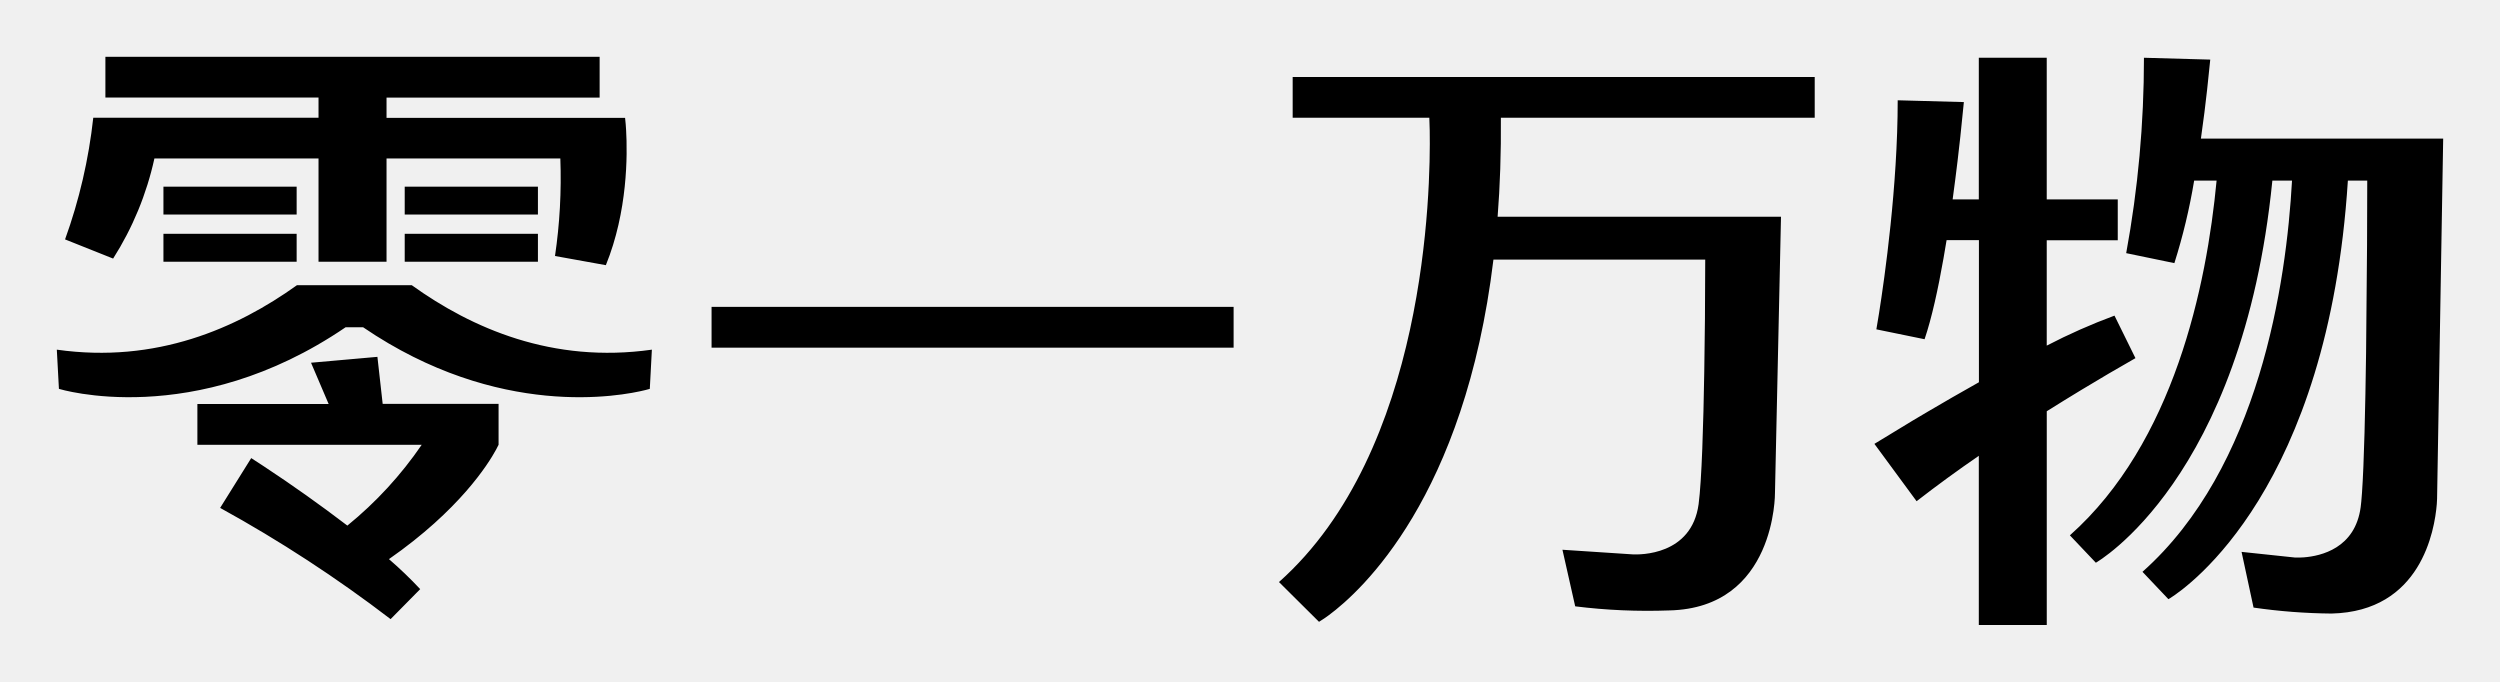
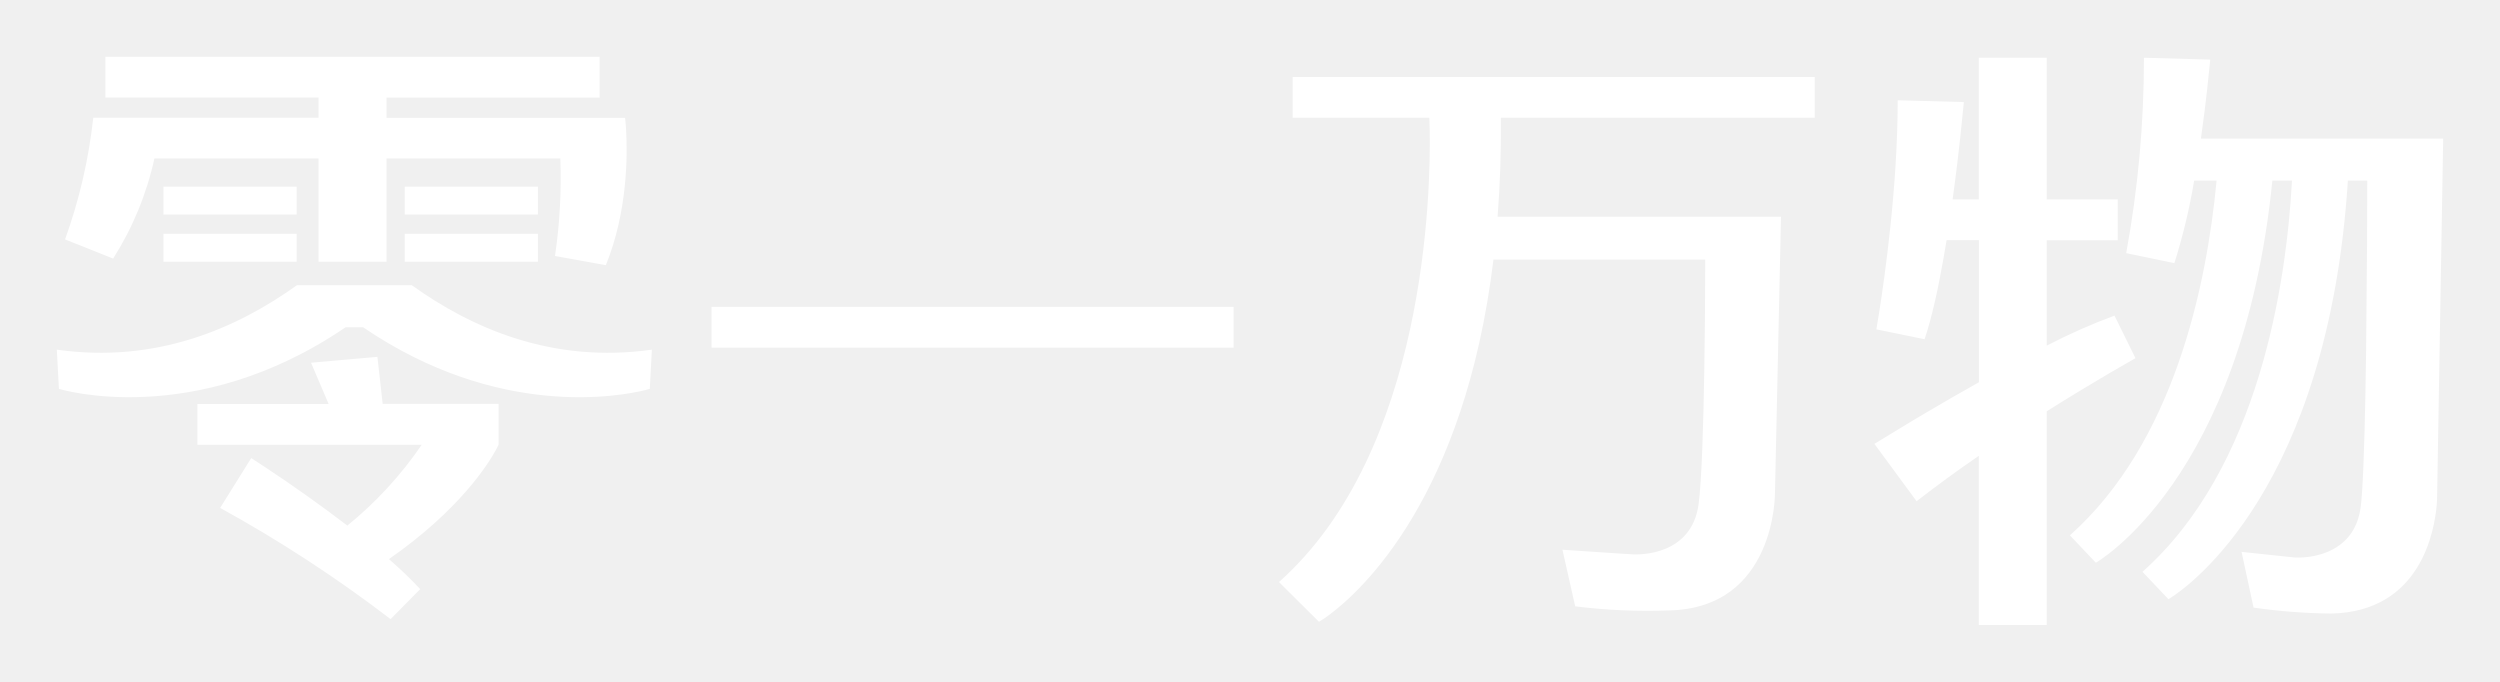
- <svg xmlns="http://www.w3.org/2000/svg" viewBox="0 0 88 24" fill="currentColor" fill-rule="evenodd">
+ <svg xmlns="http://www.w3.org/2000/svg" viewBox="0 0 88 24" fill="#fff" fill-rule="evenodd">
  <path d="M45.502 4.144h4.81l.014.448c.036 2.124-.12 11.282-5.306 15.896l1.409 1.4.186-.12.162-.115c1.146-.85 4.78-4.157 5.792-12.516h7.455l-.01 2.091-.024 1.855c-.03 1.85-.089 3.83-.199 4.663-.245 1.81-2.07 1.78-2.32 1.768l-2.473-.163.449 1.992c1.098.137 2.206.185 3.312.144 3.76-.086 3.72-4.137 3.72-4.137l.212-9.72h-9.975c.085-1.086.125-2.245.115-3.486h11.047V2.71H45.502v1.434zm-2.079 6.658H25.047v1.435h18.376v-1.435zM21.107 2v1.435h-7.501v.714h8.397l.022.227.014.206c.05.861.057 2.86-.713 4.752l-1.79-.323c.168-1.136.23-2.285.188-3.432h-6.118v3.634h-2.394V5.579H5.435a10.913 10.913 0 01-1.453 3.523L2.29 8.427c.5-1.383.833-2.82.993-4.283h7.929v-.71H3.71V2h17.396zM10.442 8.23v.983H5.753v-.984h4.689zm8.493 0v.983h-4.689v-.984h4.69zm-8.493-1.661v.983H5.753V6.57h4.689zm8.493 0v.983h-4.689V6.57h4.69zm-5.65 5.992l.185 1.654h4.08v1.44l-.087.17c-.28.516-1.294 2.13-3.772 3.856.385.332.752.685 1.1 1.056l-1.042 1.056a47.585 47.585 0 00-6-3.915l1.094-1.753.444.289a52.17 52.17 0 012.94 2.087 13.41 13.41 0 002.617-2.844H6.948V14.22h4.62l-.62-1.452 2.337-.207zm1.208-2.523c2.114 1.518 4.955 2.766 8.453 2.27l-.073 1.38-.156.042c-.859.213-5.163 1.043-9.935-2.21h-.617c-5.34 3.639-10.091 2.168-10.091 2.168L2 12.308c3.498.496 6.336-.752 8.454-2.27h4.039zm57.552-8.005v4.985h2.5v1.44h-2.5v3.708a20.898 20.898 0 012.385-1.056l.738 1.497-.942.544c-.557.327-1.32.785-2.18 1.325V22h-2.392v-5.955a46.133 46.133 0 00-2.19 1.598l-1.485-2.019 1.356-.824.51-.302c.54-.318 1.16-.677 1.813-1.043V8.453H68.52l-.11.648c-.189 1.073-.412 2.094-.665 2.84l-1.697-.348.093-.561c.201-1.27.658-4.485.658-7.502l2.329.063-.124 1.216-.098.859c-.05.416-.108.873-.173 1.35h.921V2.033h2.391zm3.422 0l2.334.065-.11 1.056-.094.795c-.037.29-.079.603-.125.93L86 4.878l-.215 12.684-.01.184c-.075.925-.557 3.78-3.707 3.851a20.348 20.348 0 01-2.743-.21l-.422-1.961 1.889.2h.152l.149-.007c.605-.046 1.806-.319 2.002-1.763l.022-.198.025-.31c.073-1.036.117-2.963.144-4.918l.034-3.794.007-2.278h-.682c-.69 10.837-5.617 14.292-6.25 14.693l-.067.04-.913-.963c4.115-3.658 5.065-10.17 5.264-13.77h-.692c-1.052 10.532-6.213 13.45-6.213 13.45l-.914-.964c3.66-3.255 4.814-8.774 5.164-12.486h-.79a20.988 20.988 0 01-.696 2.904l-1.696-.351c.417-2.269.626-4.571.625-6.878z" />
</svg>
